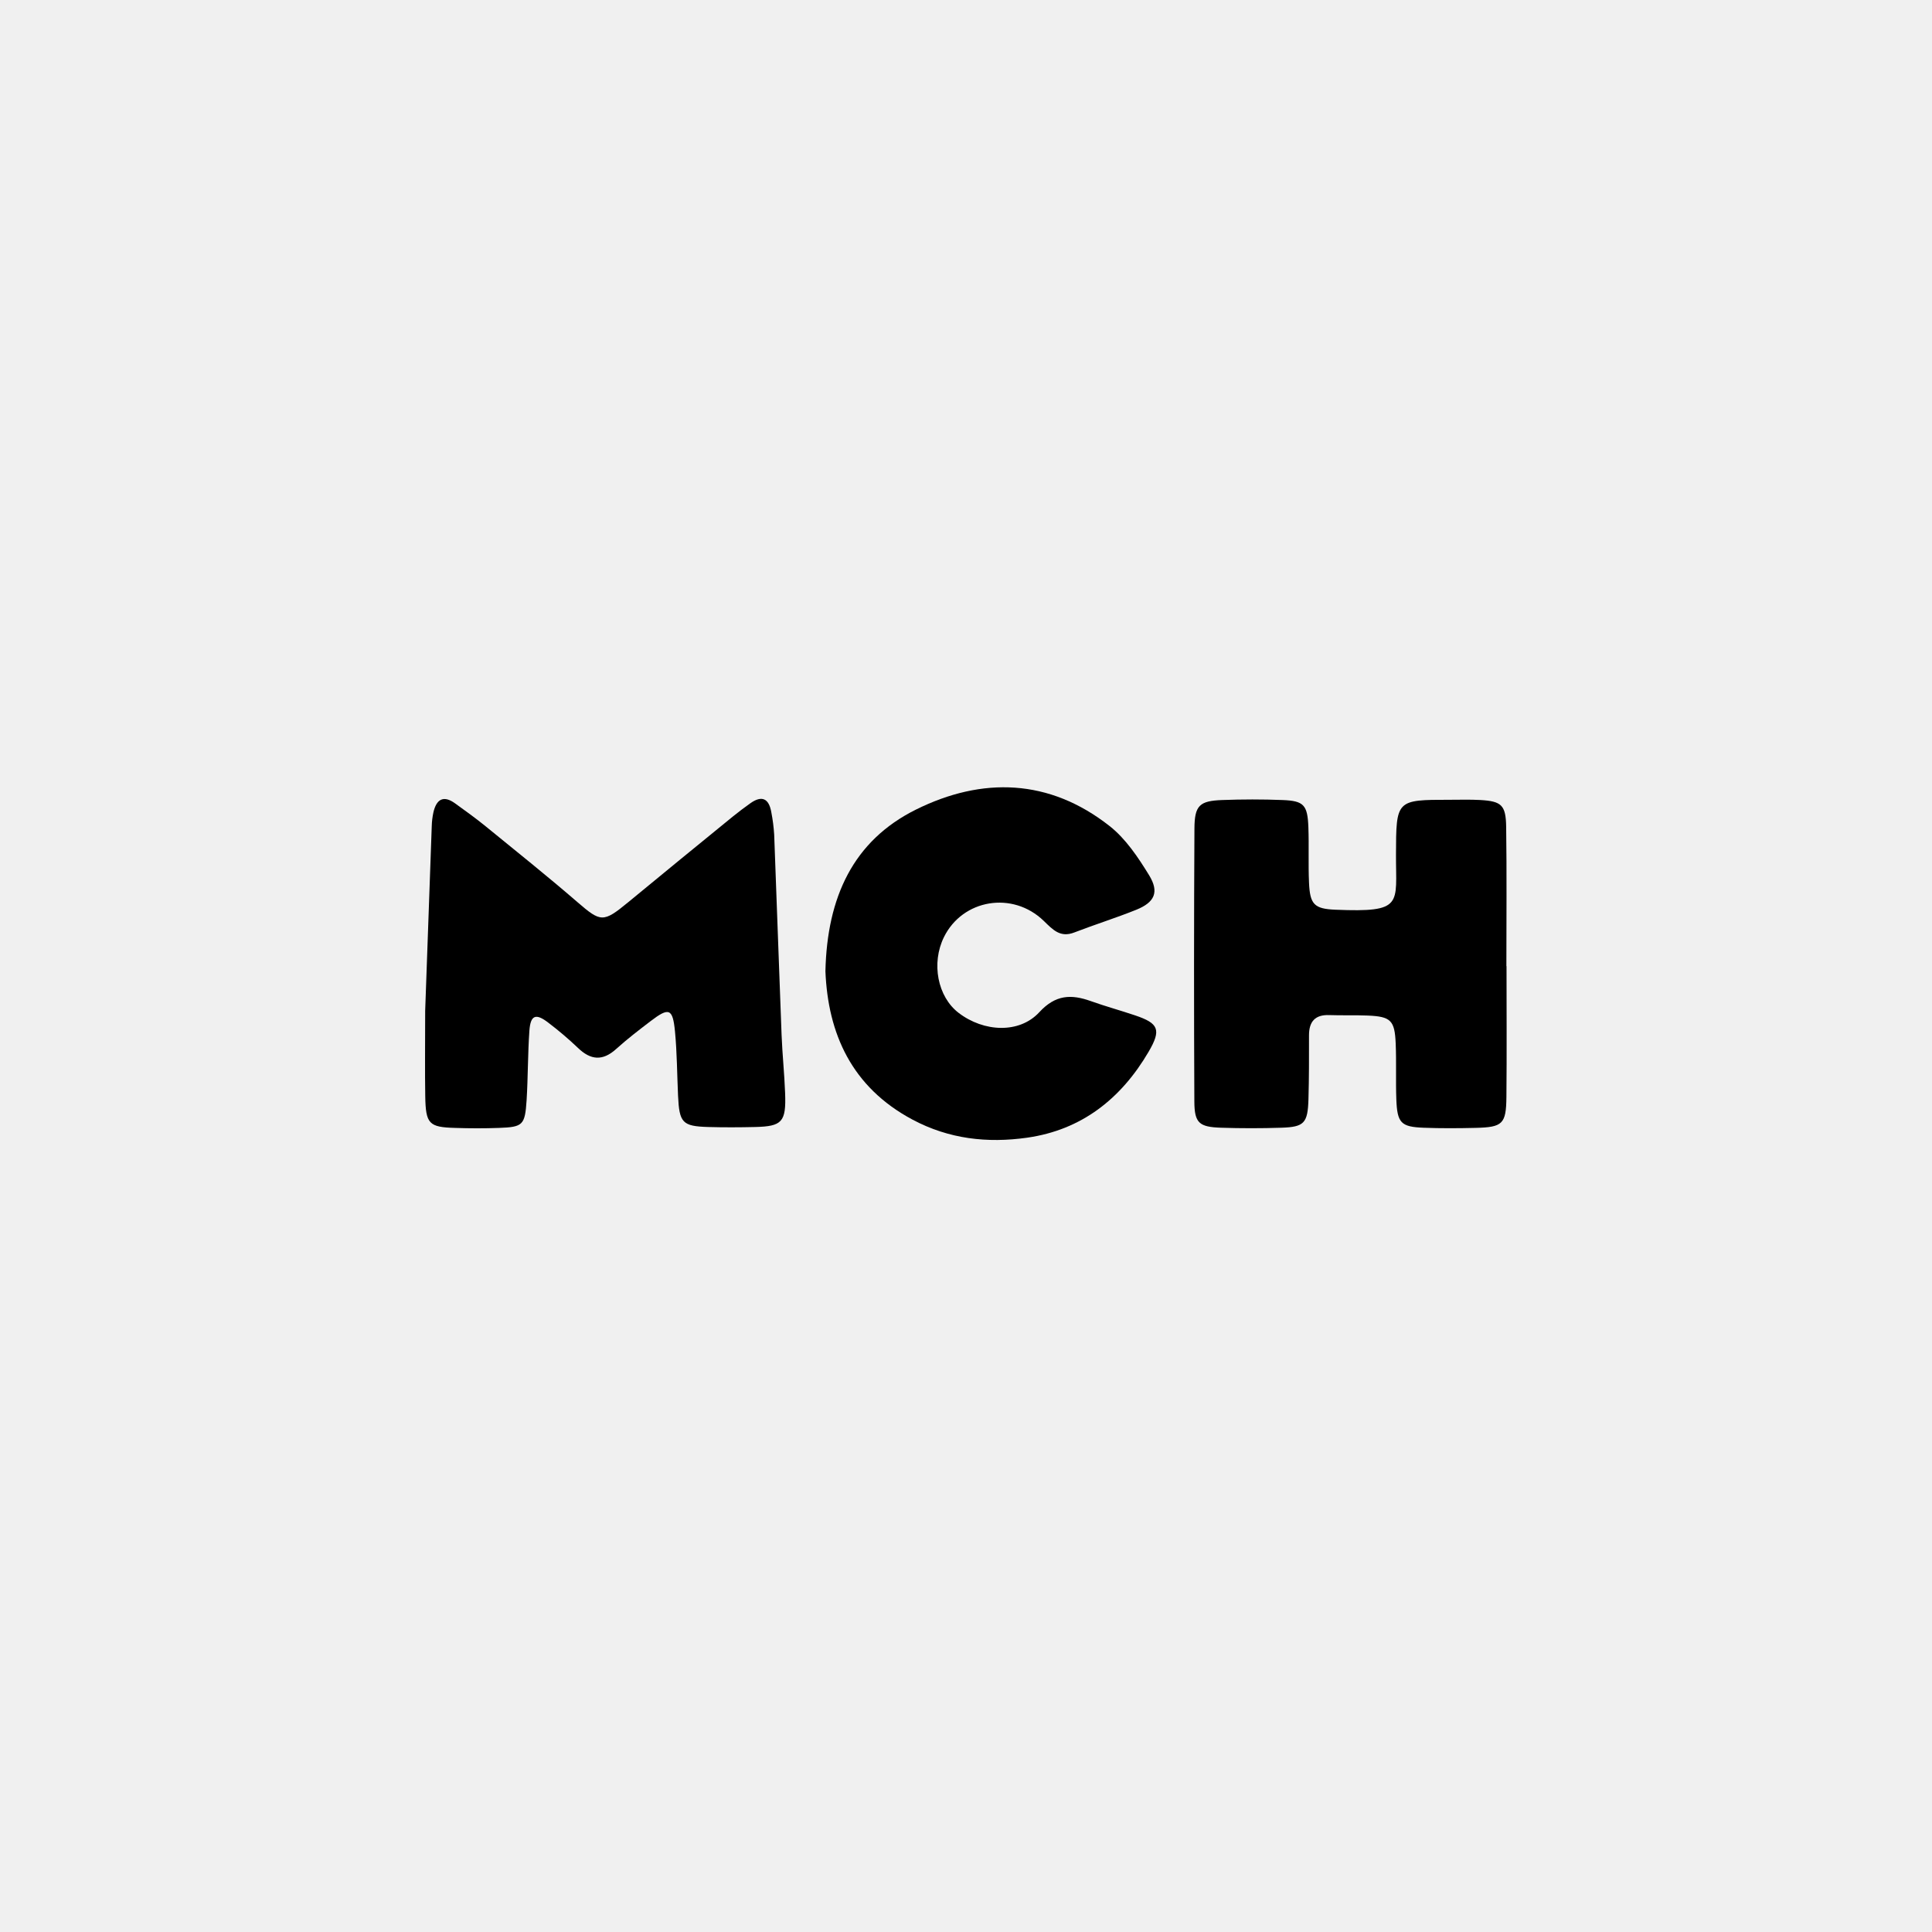
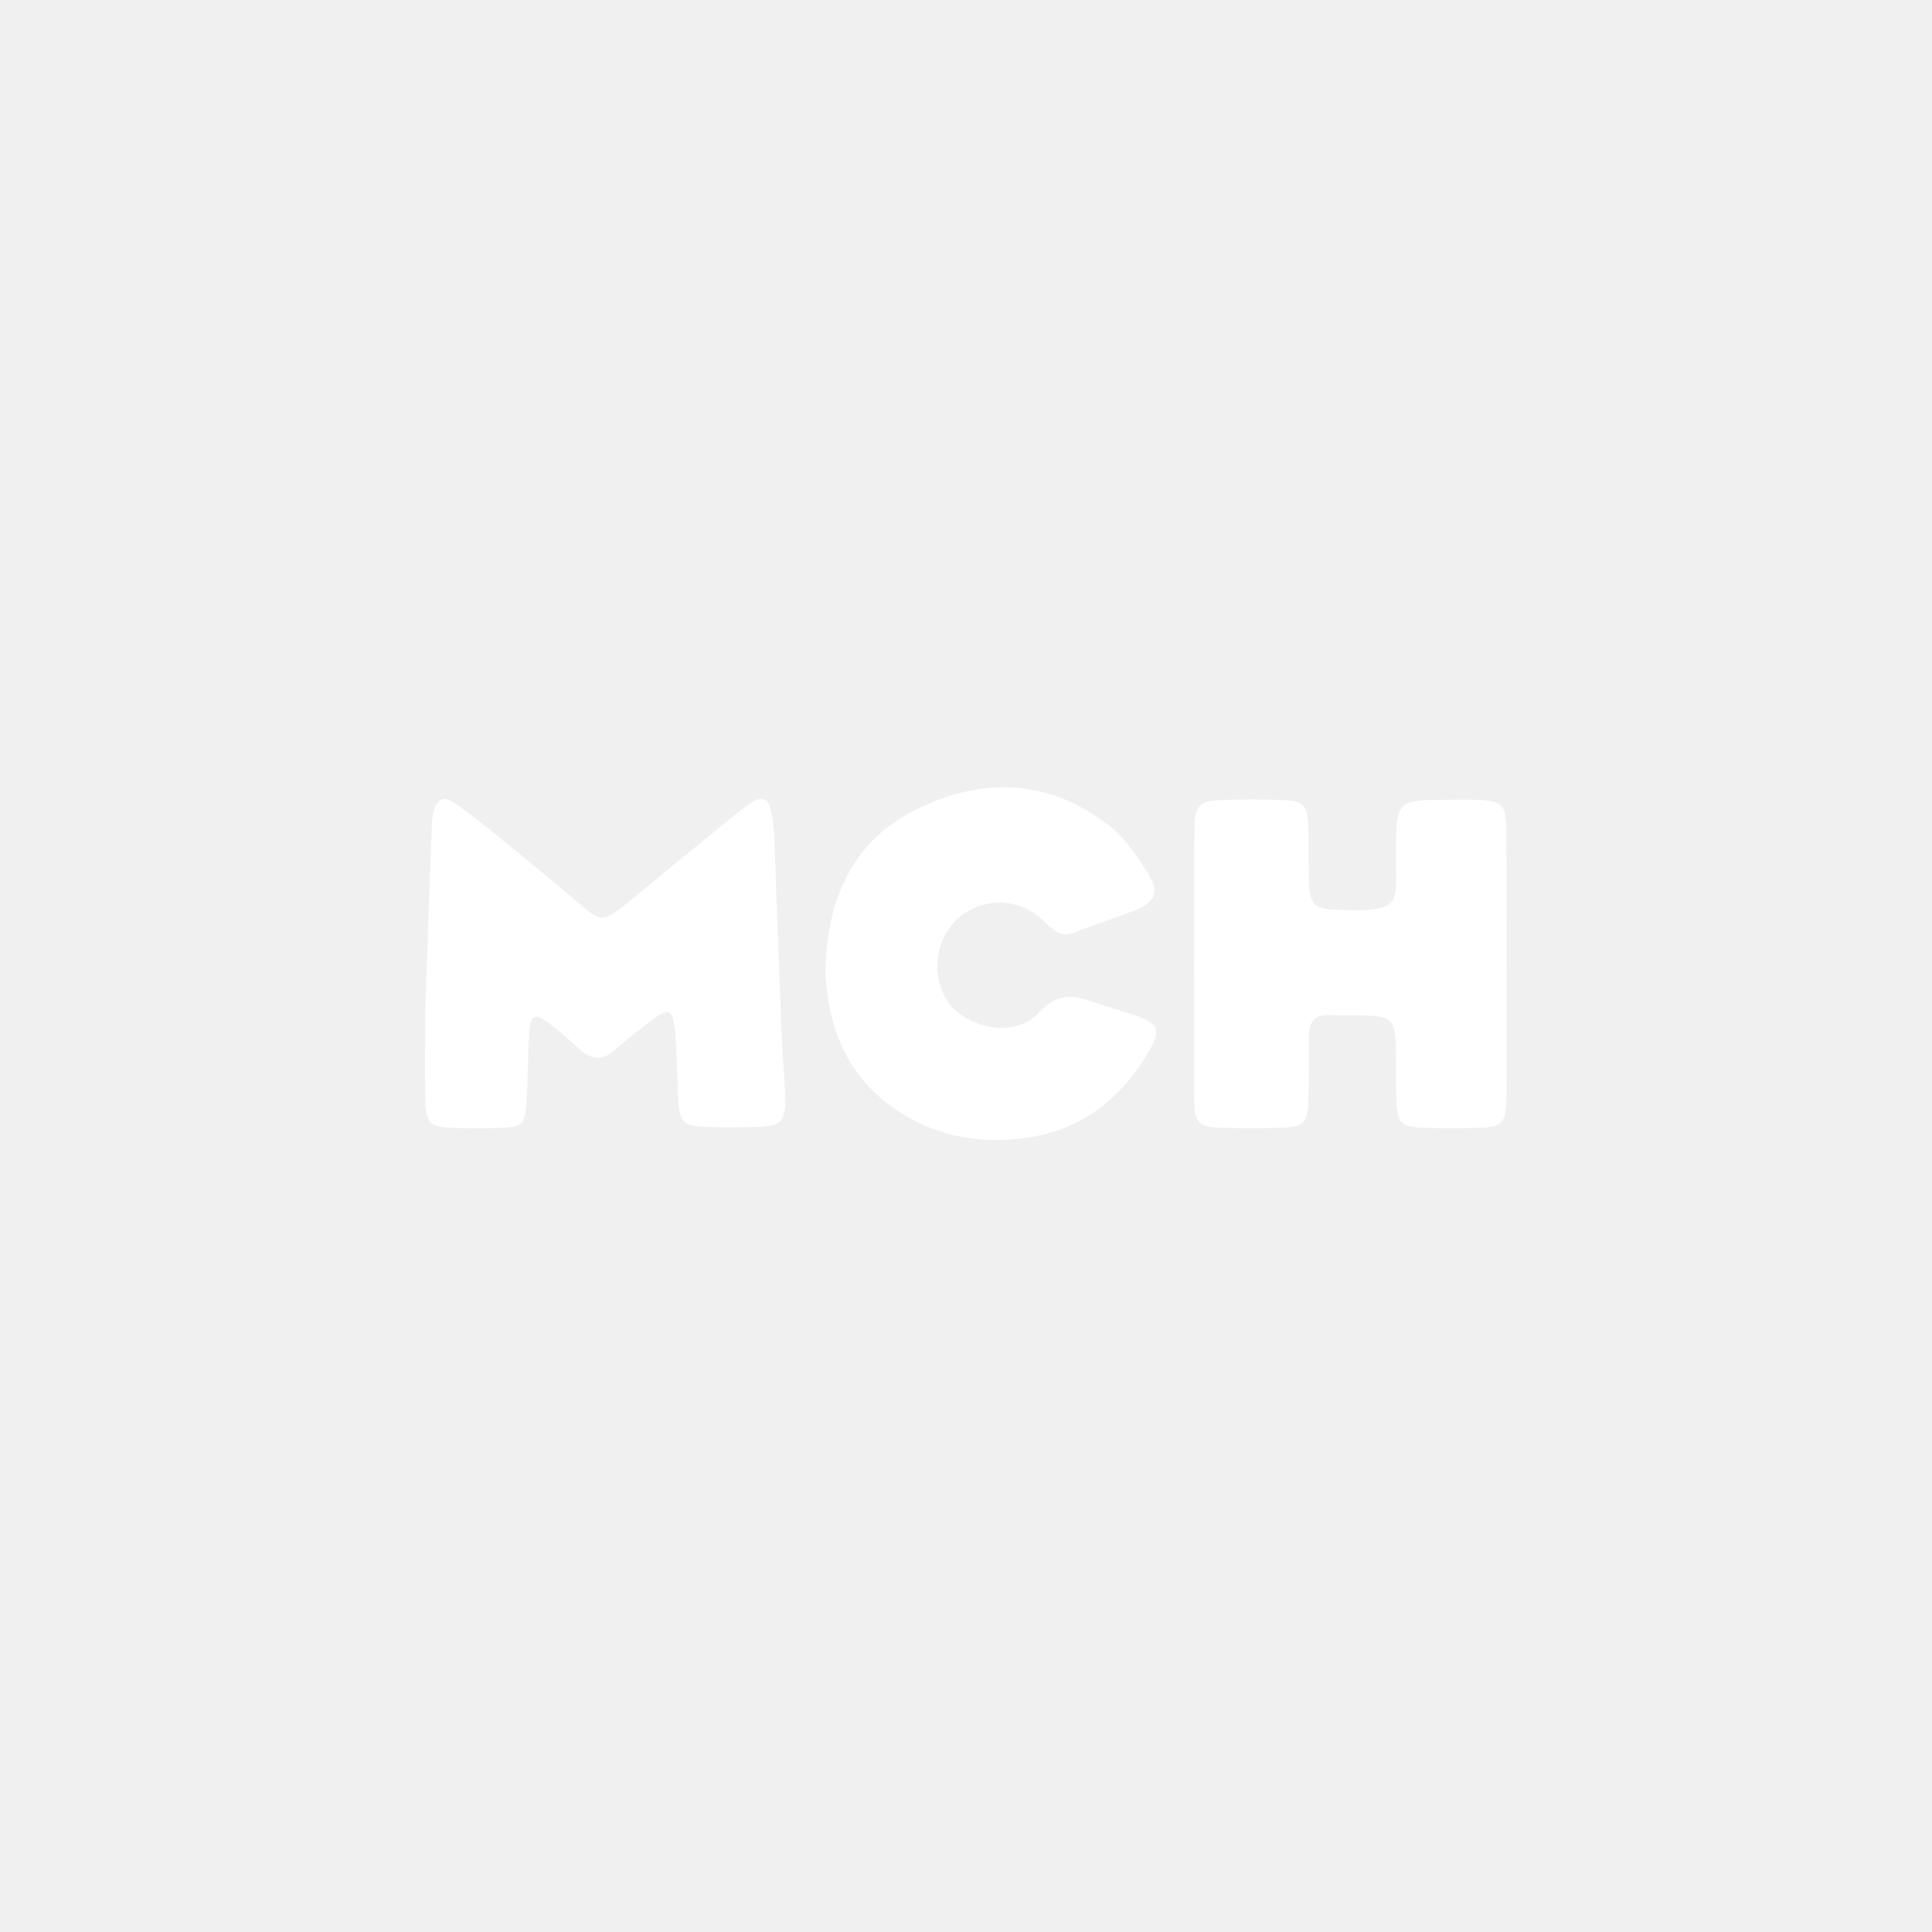
- <svg xmlns="http://www.w3.org/2000/svg" viewBox="0 0 400 400">
-   <path d="M88.027 209.296C88.425 197.946 88.895 184.5 89.389 171.057C89.413 170.097 89.527 169.142 89.729 168.203C90.345 165.512 91.772 164.565 94.206 166.32C96.364 167.879 98.532 169.43 100.598 171.119C106.95 176.302 113.346 181.411 119.545 186.77C124.379 190.943 124.882 191.064 130.053 186.804C137.256 180.867 144.479 174.951 151.723 169.057C152.904 168.096 154.126 167.184 155.372 166.293C157.823 164.565 159.232 165.401 159.705 168.228C159.995 169.737 160.19 171.264 160.287 172.798C160.818 186.618 161.278 200.455 161.819 214.281C161.976 218.31 162.405 222.328 162.551 226.373C162.769 232.295 161.928 233.204 156.322 233.335C153.101 233.411 149.878 233.425 146.658 233.335C141.269 233.176 140.639 232.478 140.381 226.819C140.18 222.404 140.173 217.968 139.751 213.573C139.288 208.767 138.512 208.505 134.696 211.417C132.276 213.269 129.845 215.124 127.588 217.169C124.773 219.723 122.288 219.505 119.637 216.935C117.702 215.094 115.667 213.364 113.544 211.752C110.936 209.735 109.843 210.132 109.605 213.393C109.265 218.182 109.326 223.005 109.027 227.797C108.686 232.955 108.267 233.342 103.308 233.521C100.282 233.632 97.242 233.625 94.216 233.521C88.81 233.376 88.14 232.689 88.044 226.985C87.956 221.792 88.027 216.599 88.027 209.296Z" />
-   <path d="M311.91 200.025C311.91 209.063 311.978 218.101 311.886 227.139C311.829 232.712 311.1 233.379 305.548 233.513C301.95 233.6 298.345 233.624 294.751 233.486C290.04 233.306 289.277 232.501 289.093 227.571C288.954 223.729 289.127 219.877 288.964 216.035C288.763 211.236 287.943 210.459 283.15 210.259C280.502 210.148 277.843 210.259 275.195 210.162C272.305 210.058 271.025 211.482 271.015 214.308C271.015 218.73 271.032 223.156 270.902 227.574C270.756 232.536 270.028 233.33 265.296 233.482C261.133 233.617 256.956 233.617 252.793 233.482C248.273 233.33 247.302 232.512 247.279 228.075C247.186 209.228 247.191 190.383 247.296 171.54C247.323 166.744 248.354 165.815 253.035 165.639C257.198 165.483 261.375 165.476 265.538 165.639C269.942 165.808 270.708 166.654 270.885 171.232C271.032 175.074 270.844 178.93 271.018 182.768C271.219 187.225 272.073 188.168 276.488 188.348C290.673 188.928 288.991 187.253 289.025 176.988C289.059 165.587 289.025 165.587 300.19 165.587C302.277 165.587 304.364 165.518 306.443 165.632C310.869 165.884 311.771 166.668 311.835 171.198C311.972 180.809 311.88 190.428 311.88 200.042L311.91 200.025Z" />
-   <path d="M170.895 201.083C171.235 185.764 176.657 174.073 189.616 167.626C203.362 160.802 217.24 161.193 229.739 171.032C233.068 173.651 235.638 177.503 237.909 181.204C240.05 184.7 239.059 186.821 235.247 188.359C231.019 190.062 226.666 191.416 222.424 193.057C219.521 194.184 217.999 192.511 216.117 190.677C209.649 184.399 199.287 186.186 195.431 194.021C192.772 199.432 194.113 206.362 198.47 209.703C203.672 213.69 211.045 214.056 215.177 209.568C218.54 205.916 221.784 205.82 225.835 207.267C228.868 208.352 231.983 209.199 235.026 210.228C239.863 211.862 240.496 213.168 237.807 217.756C232.102 227.499 223.919 233.953 212.634 235.549C204.42 236.71 196.469 235.829 188.922 231.804C176.286 225.06 171.415 213.946 170.895 201.083Z" />
+ <svg xmlns="http://www.w3.org/2000/svg" width="400" height="400" viewBox="0 0 400 400" fill="white">
+   <g>
+     <path d="M88.027 209.296C88.425 197.946 88.895 184.5 89.389 171.057C89.413 170.097 89.527 169.142 89.729 168.203C90.345 165.512 91.772 164.565 94.206 166.32C96.364 167.879 98.532 169.43 100.598 171.119C106.95 176.302 113.346 181.411 119.545 186.77C124.379 190.943 124.882 191.064 130.053 186.804C137.256 180.867 144.479 174.951 151.723 169.057C152.904 168.096 154.126 167.184 155.372 166.293C157.823 164.565 159.232 165.401 159.705 168.228C159.995 169.737 160.19 171.264 160.287 172.798C160.818 186.618 161.278 200.455 161.819 214.281C161.976 218.31 162.405 222.328 162.551 226.373C162.769 232.295 161.928 233.204 156.322 233.335C153.101 233.411 149.878 233.425 146.658 233.335C141.269 233.176 140.639 232.478 140.381 226.819C140.18 222.404 140.173 217.968 139.751 213.573C139.288 208.767 138.512 208.505 134.696 211.417C132.276 213.269 129.845 215.124 127.588 217.169C124.773 219.723 122.288 219.505 119.637 216.935C117.702 215.094 115.667 213.364 113.544 211.752C110.936 209.735 109.843 210.132 109.605 213.393C109.265 218.182 109.326 223.005 109.027 227.797C108.686 232.955 108.267 233.342 103.308 233.521C100.282 233.632 97.242 233.625 94.216 233.521C88.81 233.376 88.14 232.689 88.044 226.985C87.956 221.792 88.027 216.599 88.027 209.296Z" />
+     <path d="M311.91 200.025C311.91 209.063 311.978 218.101 311.886 227.139C311.829 232.712 311.1 233.379 305.548 233.513C301.95 233.6 298.345 233.624 294.751 233.486C290.04 233.306 289.277 232.501 289.093 227.571C288.954 223.729 289.127 219.877 288.964 216.035C288.763 211.236 287.943 210.459 283.15 210.259C280.502 210.148 277.843 210.259 275.195 210.162C272.305 210.058 271.025 211.482 271.015 214.308C271.015 218.73 271.032 223.156 270.902 227.574C270.756 232.536 270.028 233.33 265.296 233.482C261.133 233.617 256.956 233.617 252.793 233.482C248.273 233.33 247.302 232.512 247.279 228.075C247.186 209.228 247.191 190.383 247.296 171.54C247.323 166.744 248.354 165.815 253.035 165.639C257.198 165.483 261.375 165.476 265.538 165.639C269.942 165.808 270.708 166.654 270.885 171.232C271.032 175.074 270.844 178.93 271.018 182.768C271.219 187.225 272.073 188.168 276.488 188.348C290.673 188.928 288.991 187.253 289.025 176.988C289.059 165.587 289.025 165.587 300.19 165.587C302.277 165.587 304.364 165.518 306.443 165.632C310.869 165.884 311.771 166.668 311.835 171.198C311.972 180.809 311.88 190.428 311.88 200.042L311.91 200.025Z" />
+     <path d="M170.895 201.083C171.235 185.764 176.657 174.073 189.616 167.626C203.362 160.802 217.24 161.193 229.739 171.032C233.068 173.651 235.638 177.503 237.909 181.204C240.05 184.7 239.059 186.821 235.247 188.359C231.019 190.062 226.666 191.416 222.424 193.057C219.521 194.184 217.999 192.511 216.117 190.677C209.649 184.399 199.287 186.186 195.431 194.021C192.772 199.432 194.113 206.362 198.47 209.703C203.672 213.69 211.045 214.056 215.177 209.568C218.54 205.916 221.784 205.82 225.835 207.267C228.868 208.352 231.983 209.199 235.026 210.228C239.863 211.862 240.496 213.168 237.807 217.756C232.102 227.499 223.919 233.953 212.634 235.549C204.42 236.71 196.469 235.829 188.922 231.804C176.286 225.06 171.415 213.946 170.895 201.083Z" />
+   </g>
+   <defs>
+     <clipPath id="clip0">
+       <rect width="223.935" height="73.022" transform="translate(88 163)" />
+     </clipPath>
+   </defs>
</svg>
